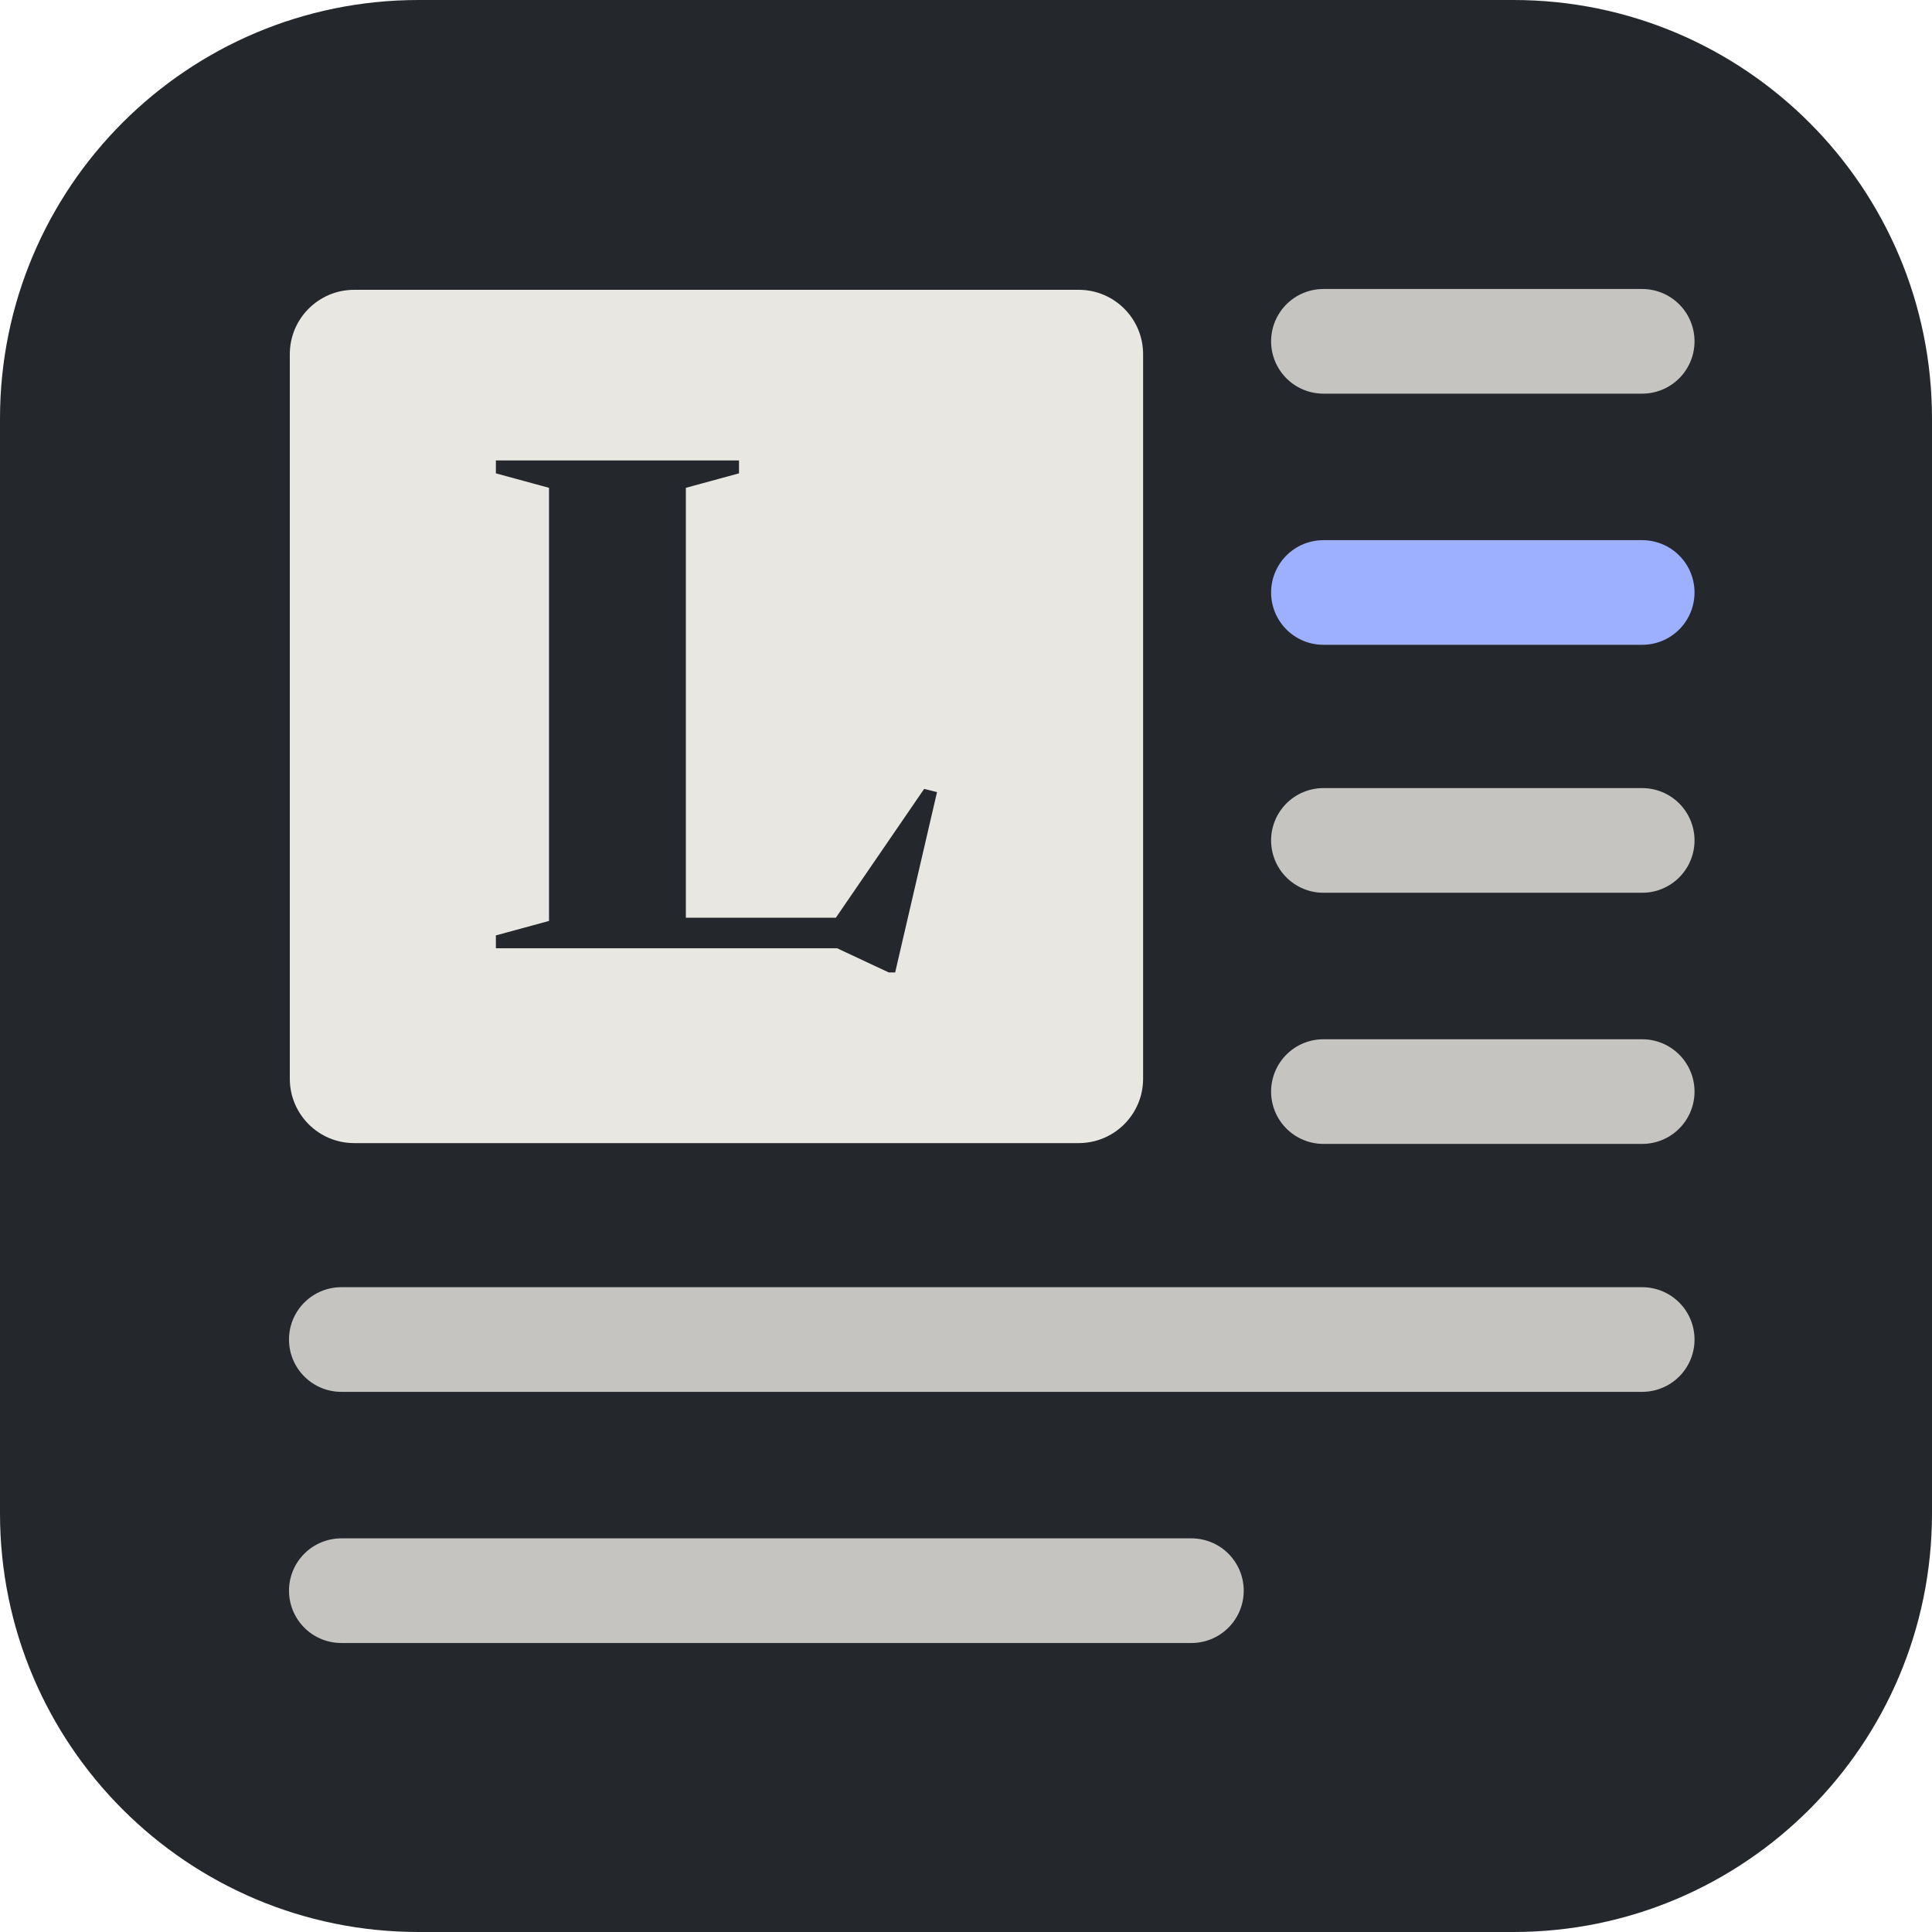
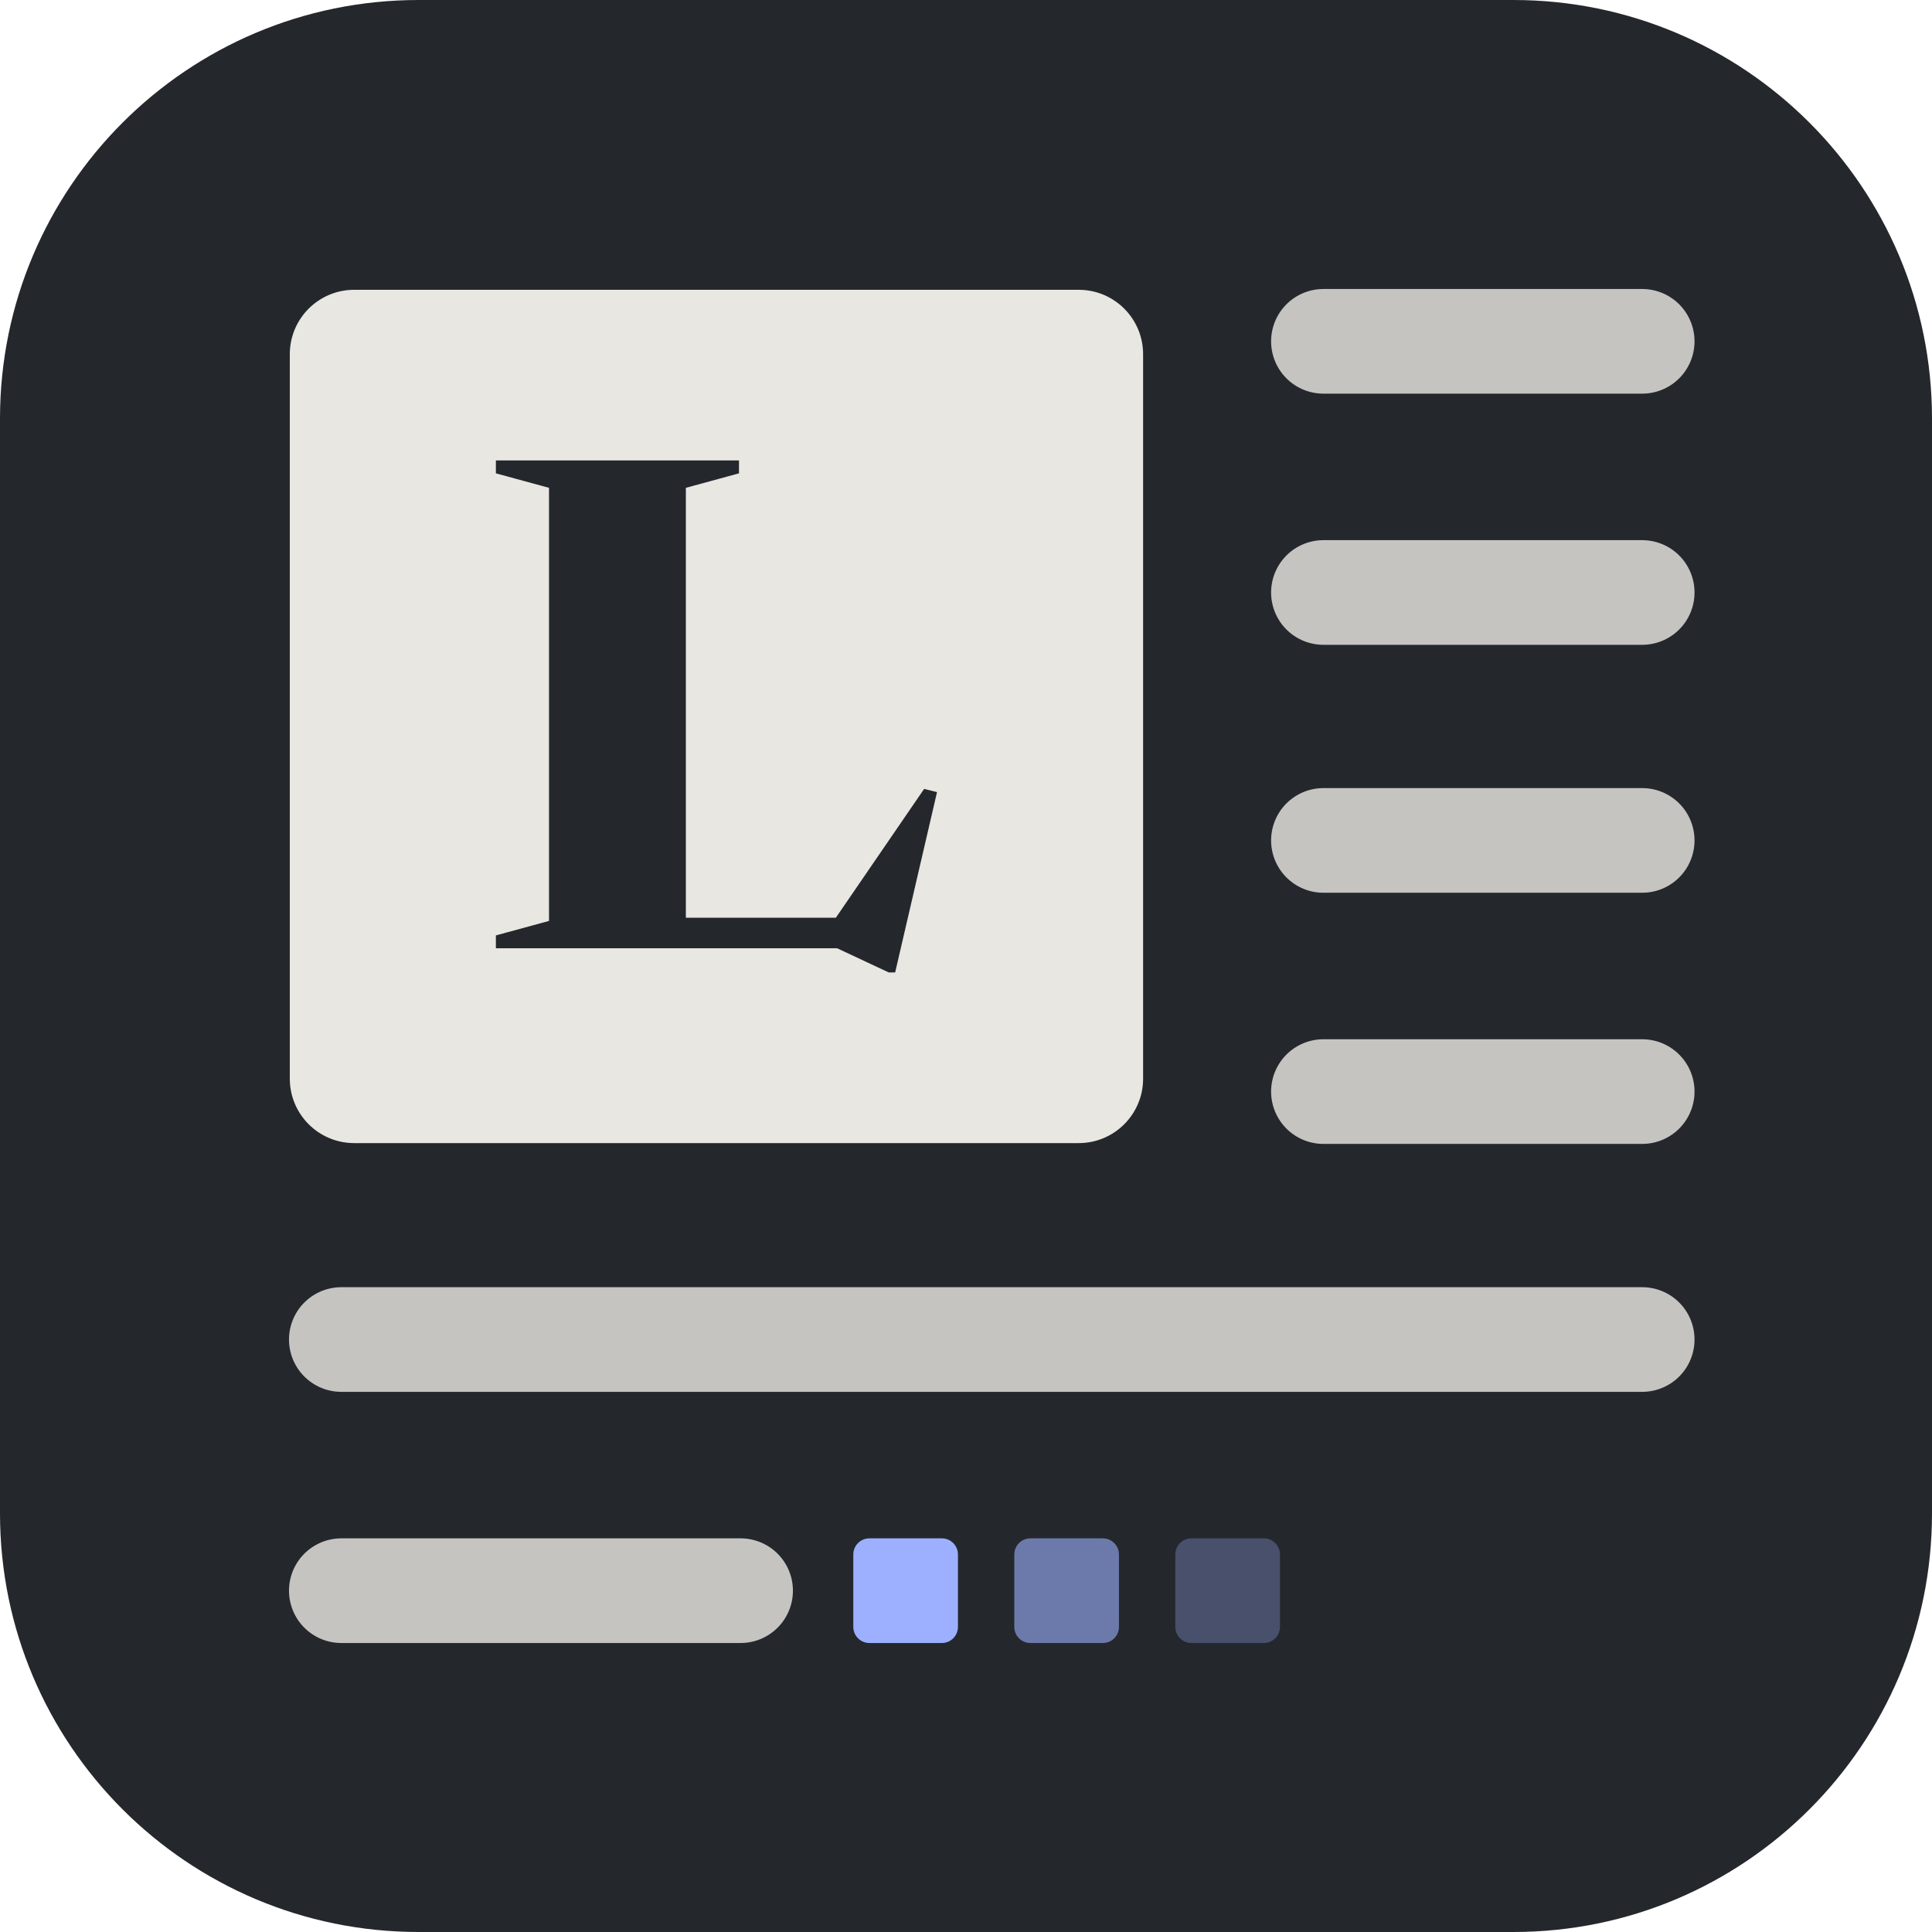
<svg xmlns="http://www.w3.org/2000/svg" viewBox="0 0 120 120" width="120" height="120">
  <rect width="120" height="120" rx="26" fill="#24282d" />
-   <rect x="18" y="18" width="53.0" height="53.0" rx="4" fill="#e9e7e2" />
+   <rect x="18" y="18" width="53" height="53" rx="4" fill="#e9e7e2" />
  <path d="M55.6 60.4H55.2L52 58.9H37.9V57H54.7L51.3 57.9L57.4 49L58.2 49.2ZM42.6 30.3V58.9H30.8V58.1L34.1 57.2V30.3L30.8 29.4V28.6H45.9V29.4Z" fill="#24282d" />
-   <path d="M82.2 21.2H102.0" stroke="#e9e7e2" stroke-width="6.5" stroke-linecap="round" opacity="0.82" />
-   <path d="M82.2 36.8H102.0" stroke="#9db0ff" stroke-width="6.5" stroke-linecap="round" />
-   <path d="M82.2 52.2H102.0" stroke="#e9e7e2" stroke-width="6.5" stroke-linecap="round" opacity="0.82" />
-   <path d="M82.2 67.8H102.0" stroke="#e9e7e2" stroke-width="6.5" stroke-linecap="round" opacity="0.82" />
-   <path d="M21.2 83.2H102.0" stroke="#e9e7e2" stroke-width="6.5" stroke-linecap="round" opacity="0.82" />
-   <path d="M21.2 98.8H74.0" stroke="#e9e7e2" stroke-width="6.5" stroke-linecap="round" opacity="0.82" />
+   <path d="M82.2 21.2H102M82.2 36.8H102M82.2 52.2H102M82.2 67.8H102M21.2 83.2H102M21.2 98.8H46" stroke="#e9e7e2" stroke-width="6.5" stroke-linecap="round" opacity="0.82" />
+   <rect x="53" y="95.55" width="6.5" height="6.5" rx="1" fill="#9db0ff" />
+   <rect x="63" y="95.55" width="6.5" height="6.5" rx="1" fill="#9db0ff" opacity="0.6" />
+   <rect x="73" y="95.55" width="6.5" height="6.5" rx="1" fill="#9db0ff" opacity="0.3" />
</svg>
